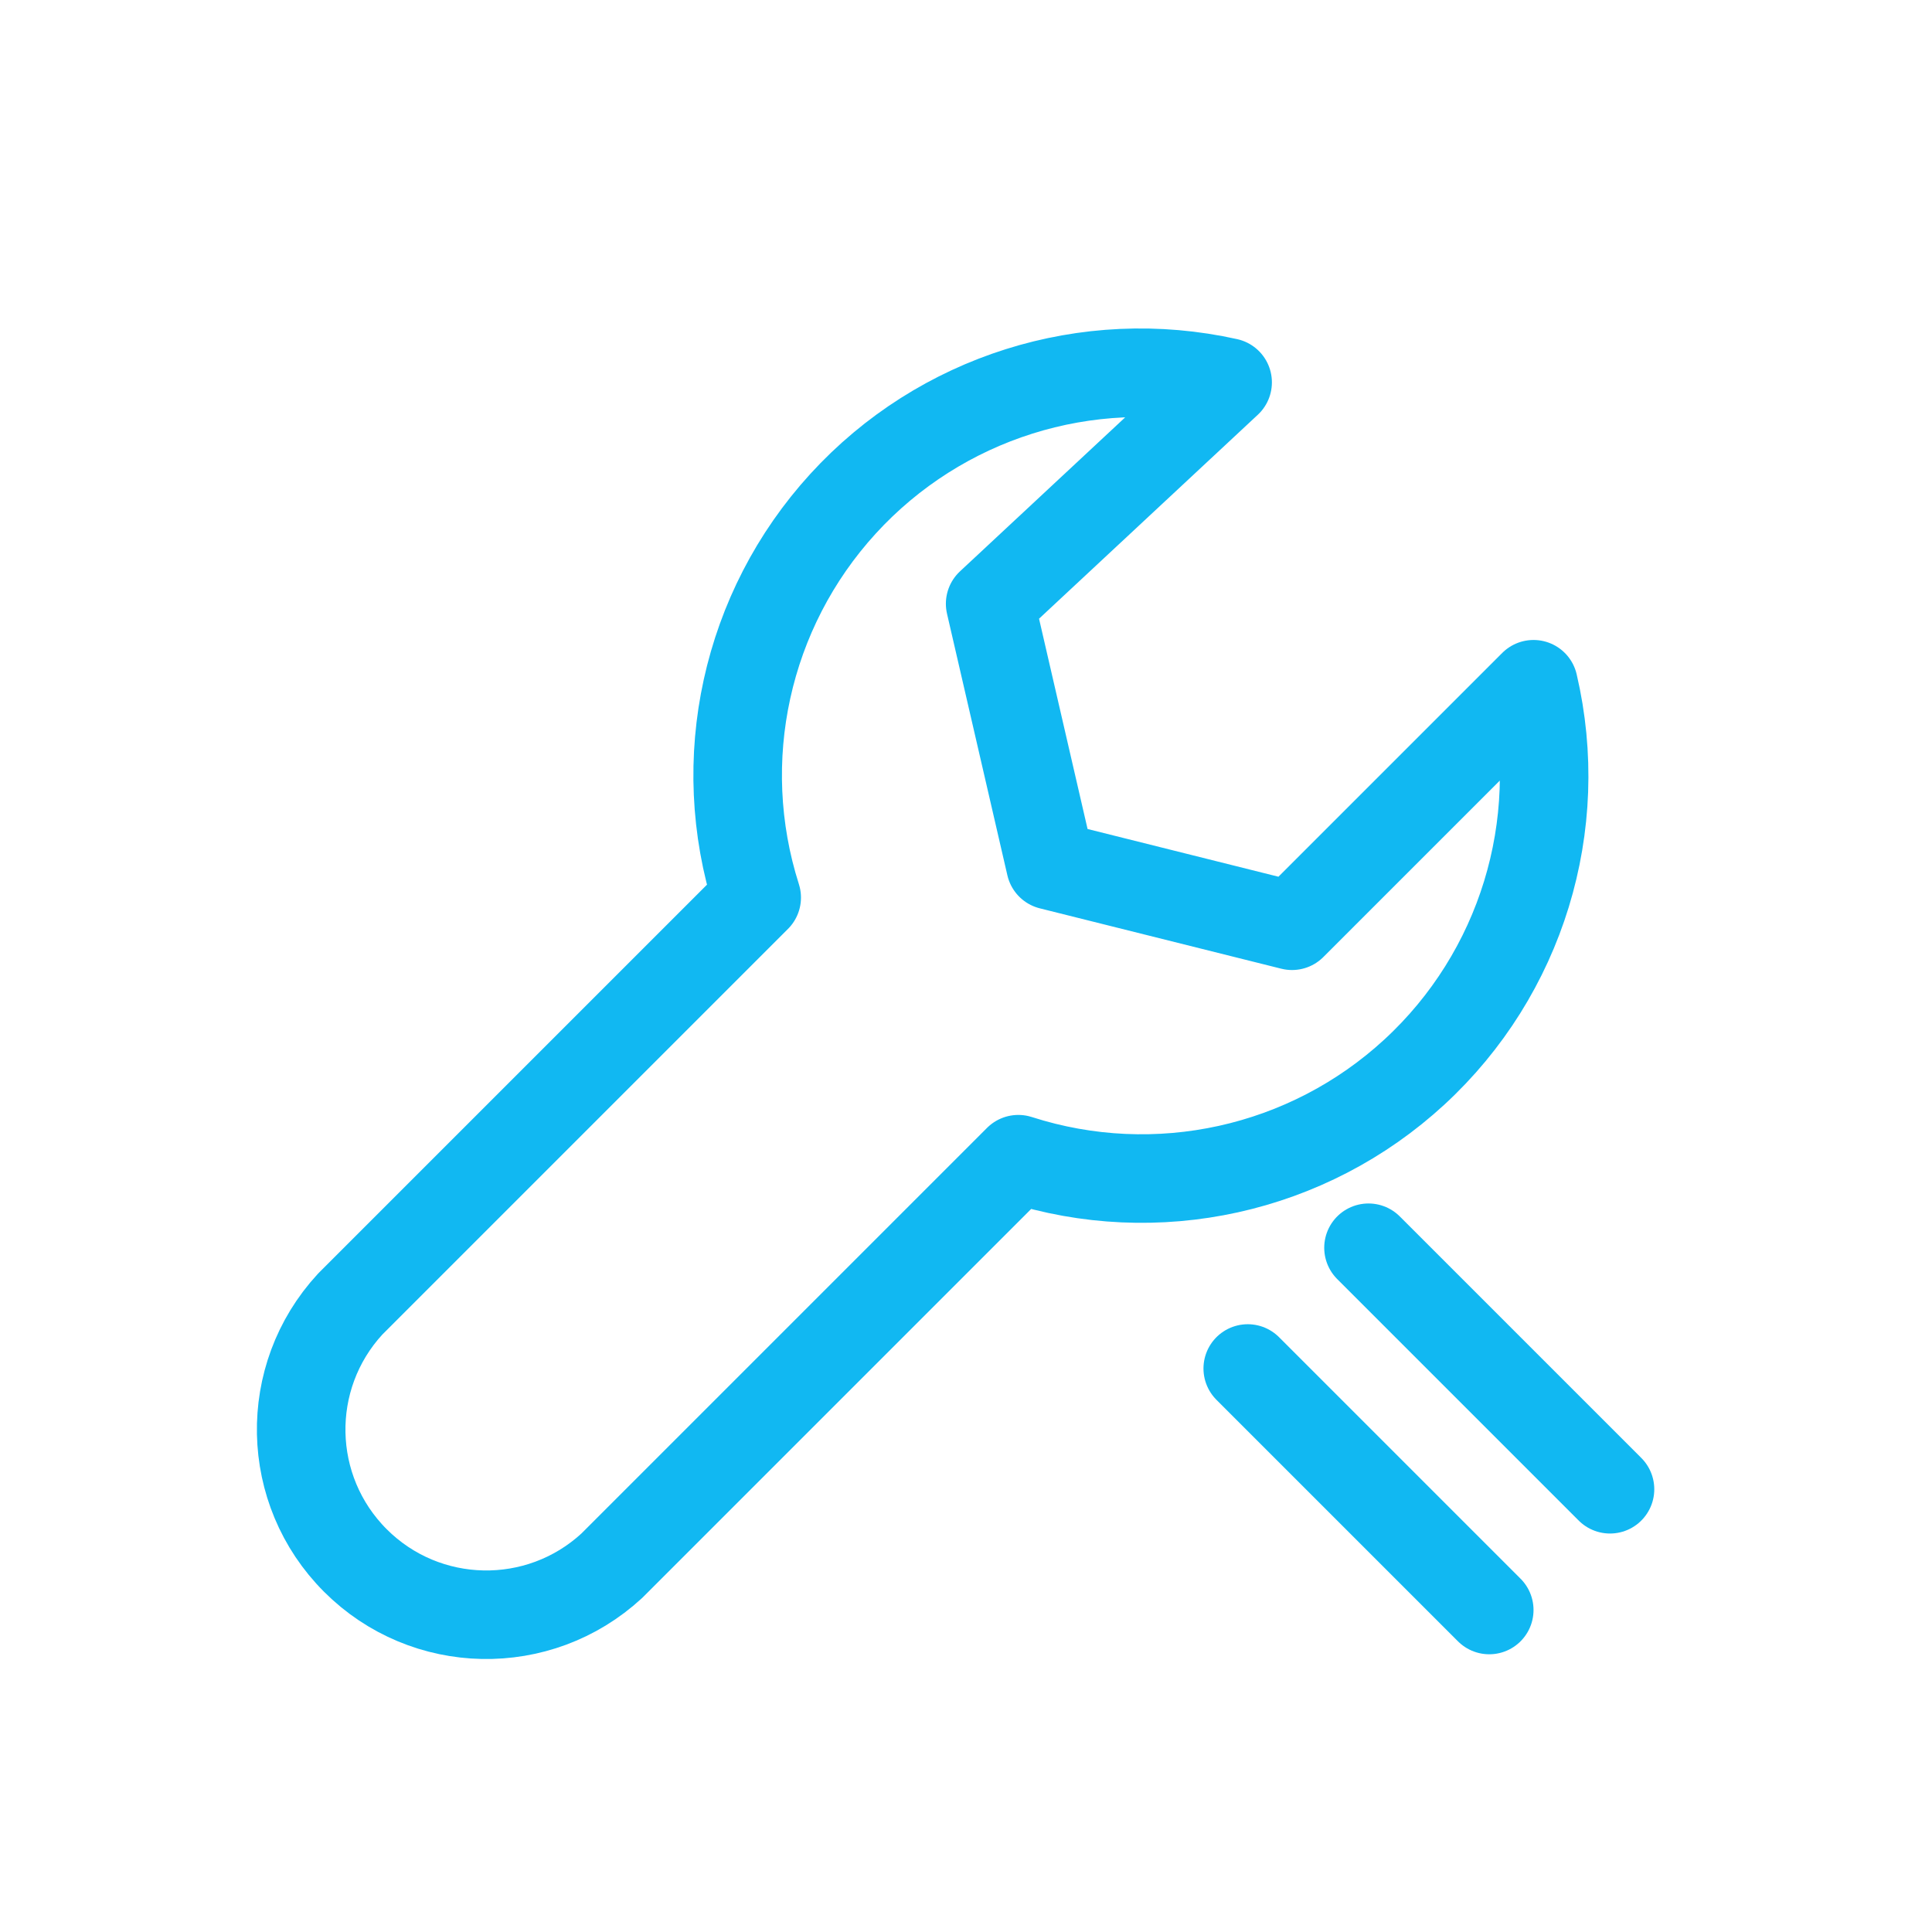
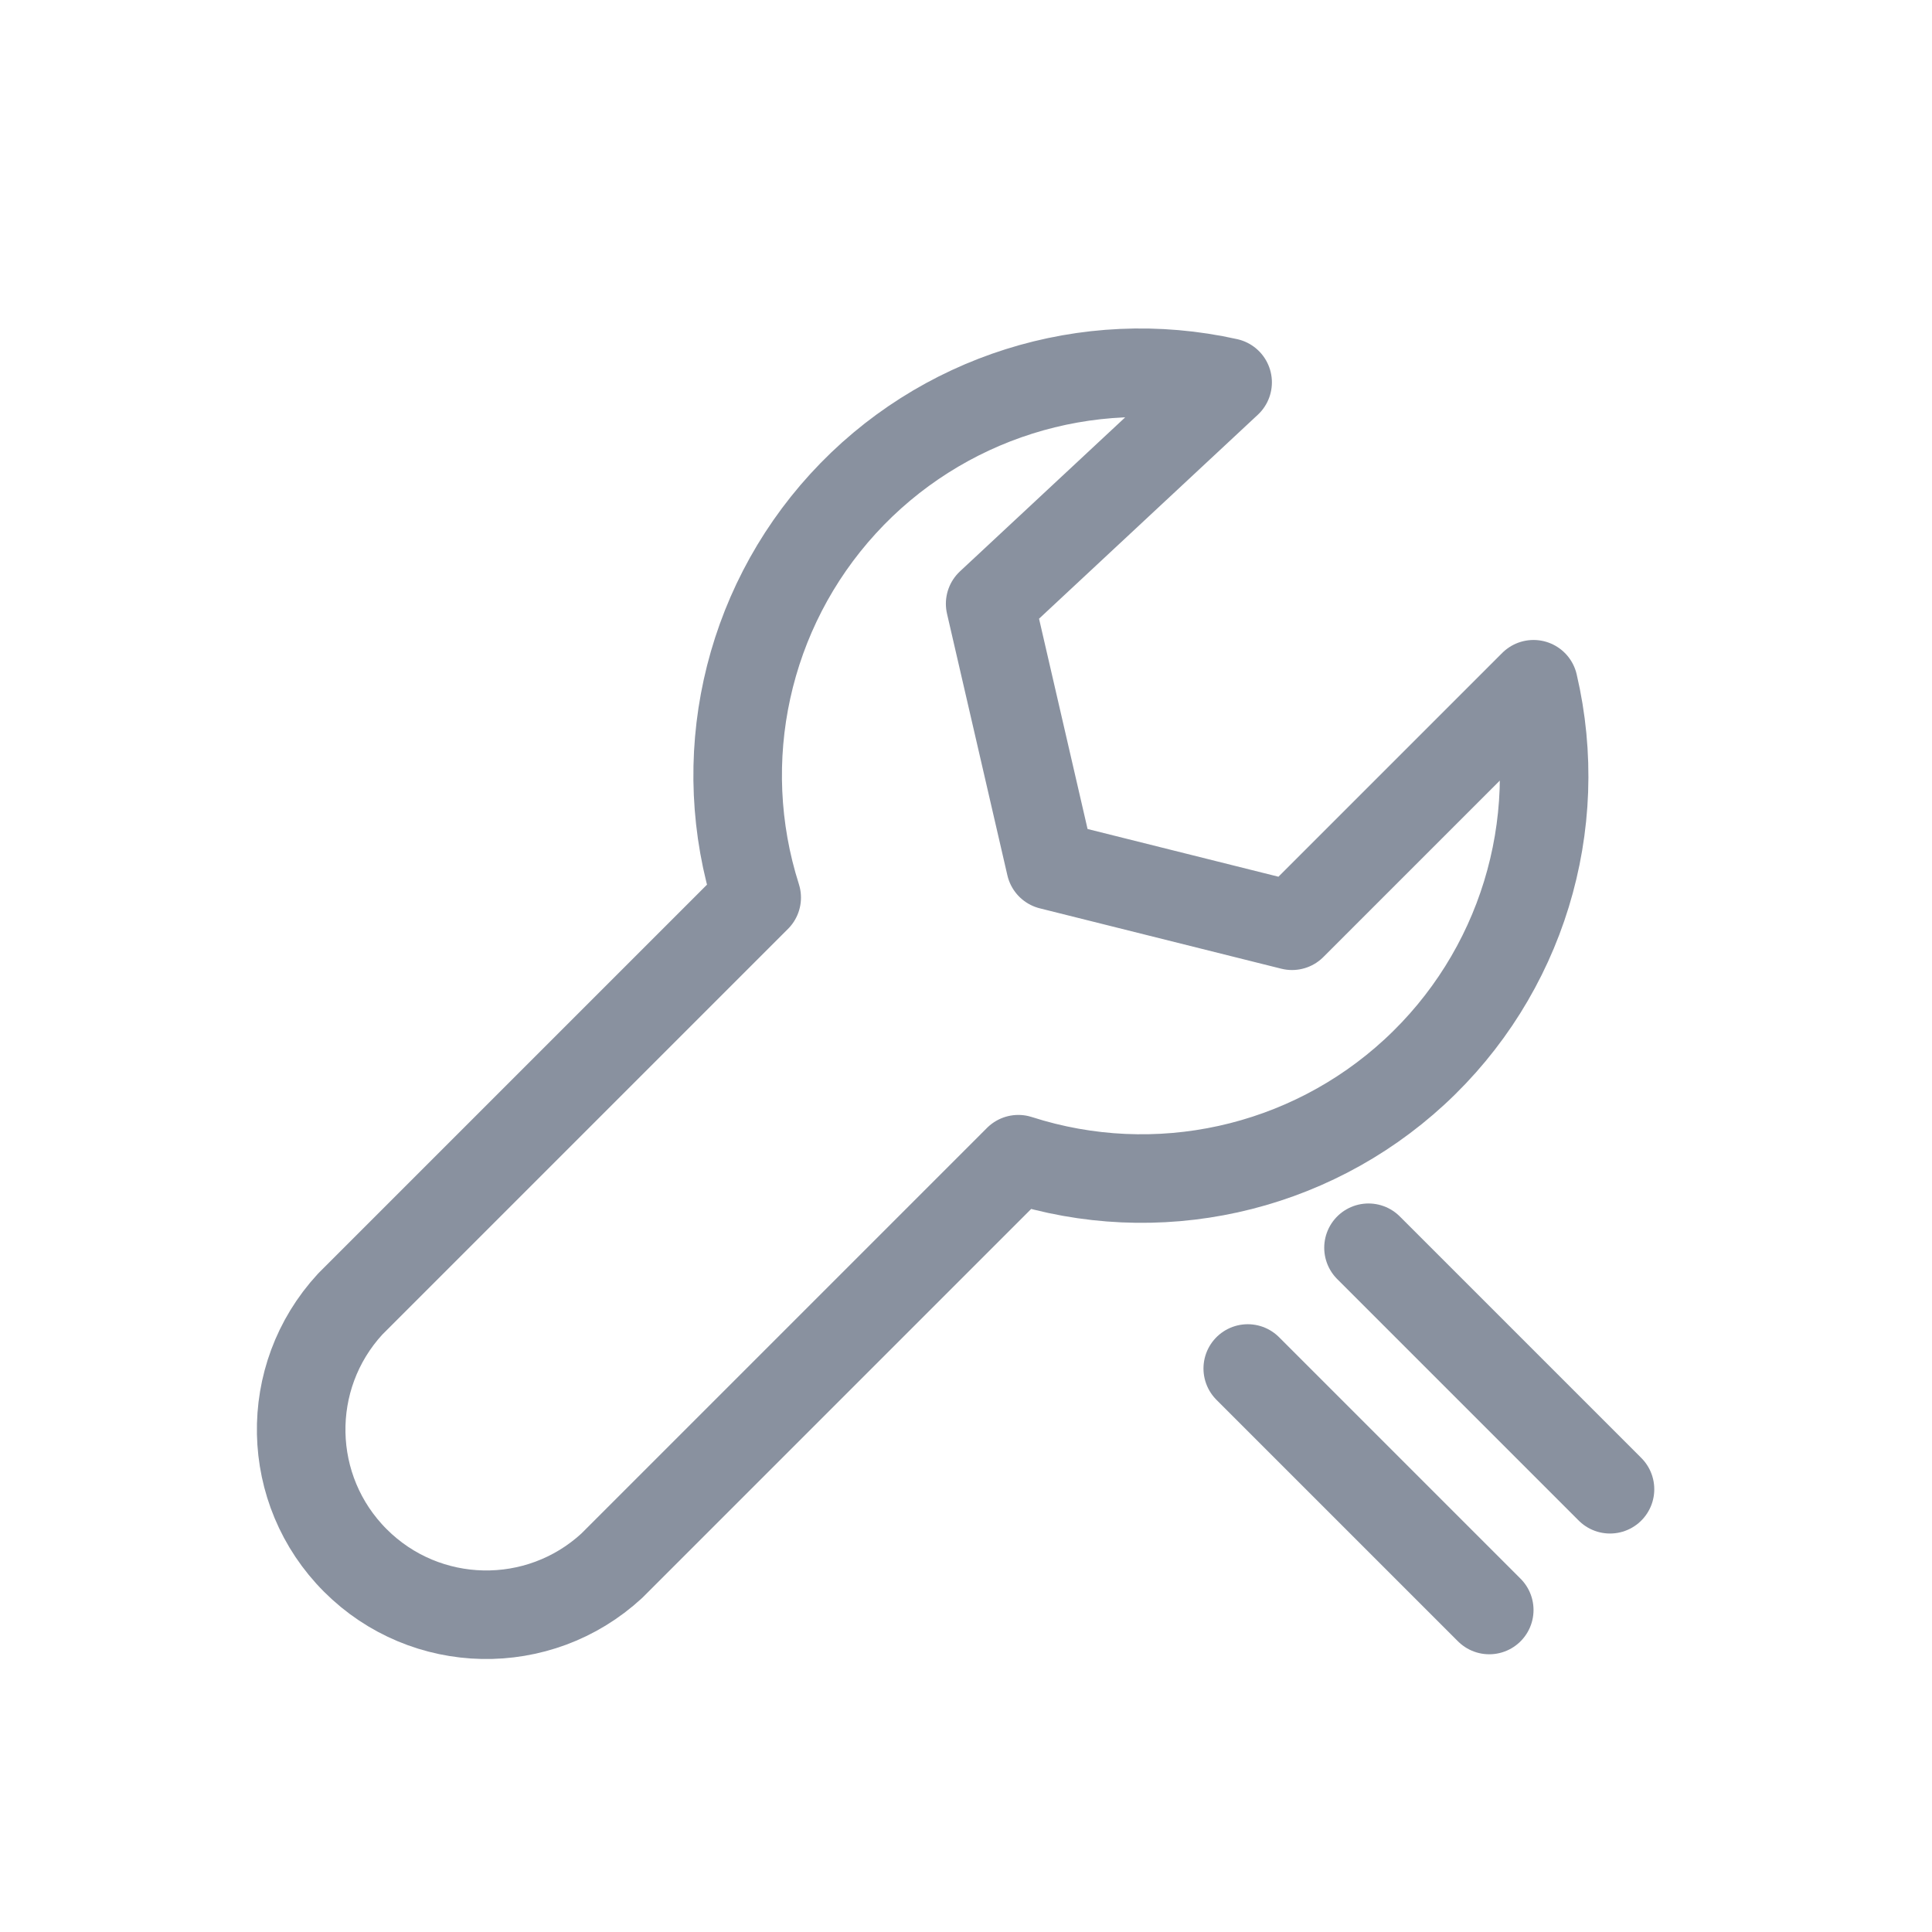
<svg xmlns="http://www.w3.org/2000/svg" viewBox="0 0 48 48" role="img">
-   <g fill="none" stroke="#11B8F2" stroke-width="2.2" stroke-linecap="round" stroke-linejoin="round">
+   <g fill="none" stroke="#89919F" stroke-width="2.2" stroke-linecap="round" stroke-linejoin="round">
    <path d="M30.5 9.5a10 10 0 0 0-11.7 12.8L8.7 32.4a4.6 4.6 0 0 0 6.5 6.5l10.1-10.1A10 10 0 0 0 38.1 17l-6 6-6-1.5L24.6 15z" />
    <path d="M34 31l6 6M31 34l6 6" />
  </g>
</svg>
